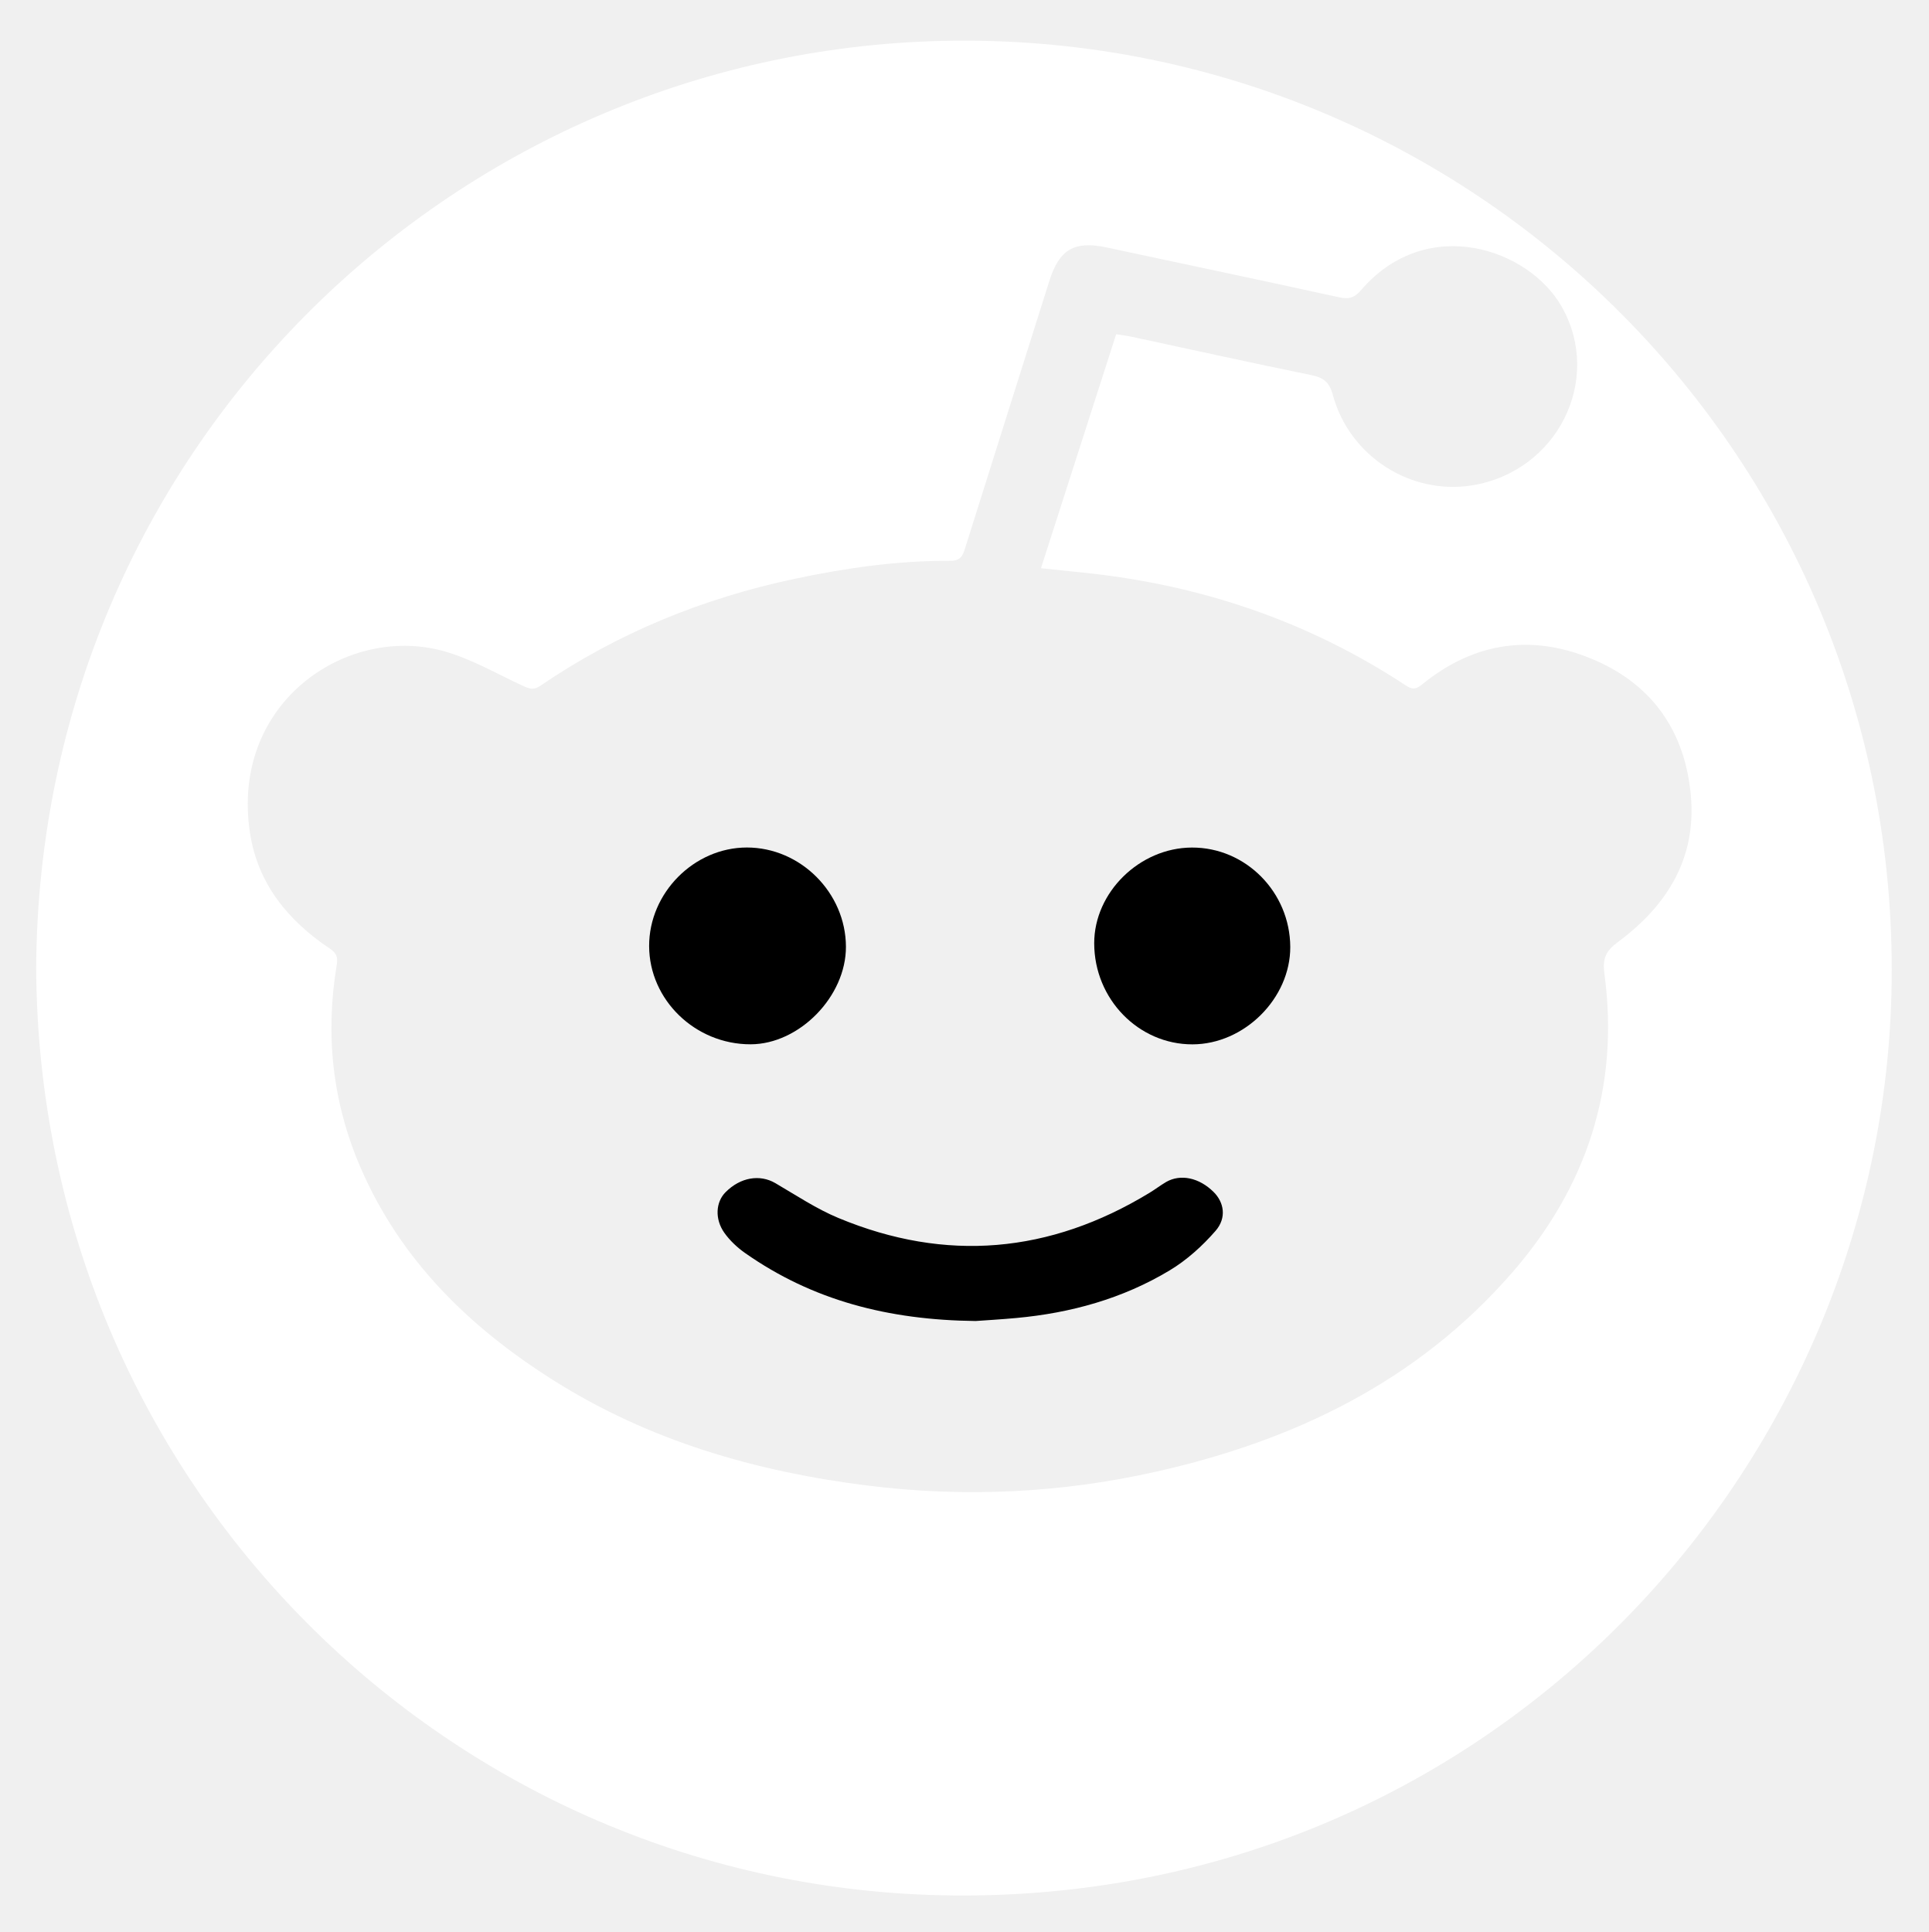
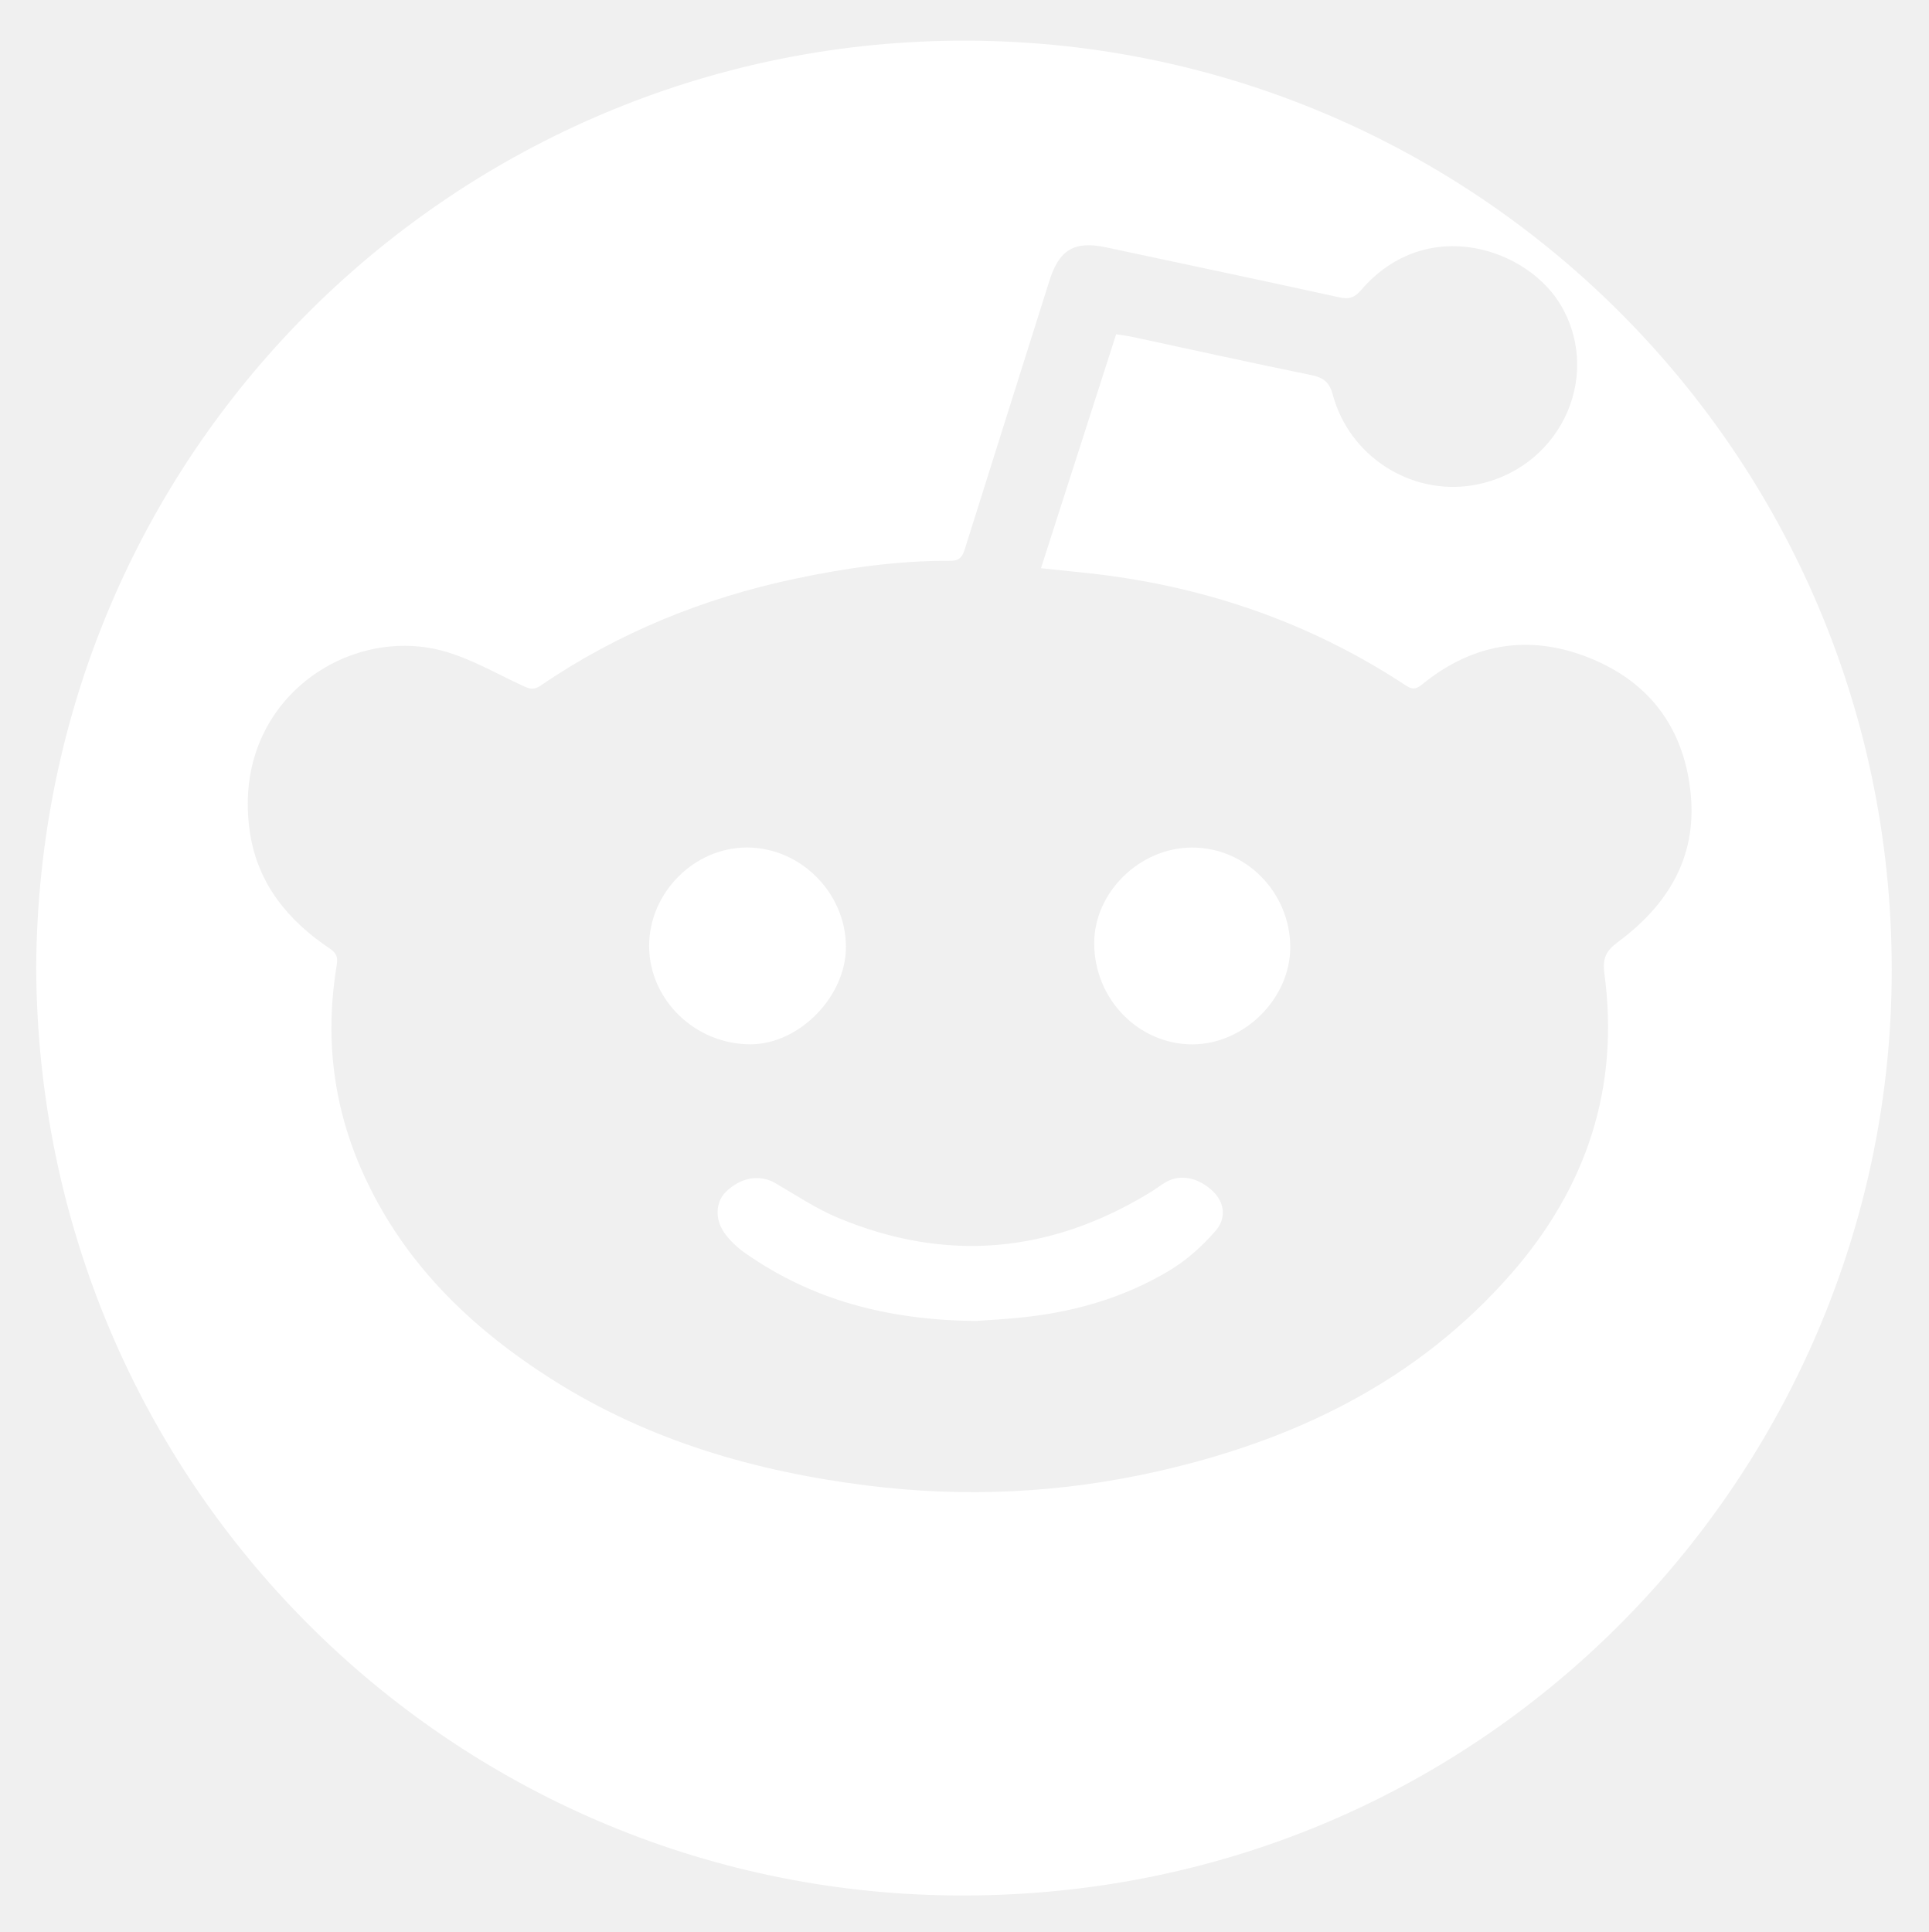
<svg xmlns="http://www.w3.org/2000/svg" version="1.1" id="Layer_1" x="0px" y="0px" viewBox="0 0 3593.8 3600" style="enable-background:new 0 0 3593.8 3600;" xml:space="preserve">
  <style type="text/css">
+ 	.st0{fill:#fff;}
	.st1{fill:none;}
</style>
  <g>
    <g id="XMLID_1_">
      <g>
-         <path fill="#fff" d="M1756.5,76.2C2742.4,54,3550.3,859,3524.2,1853.5c-23.8,906.6-767.9,1688.3-1748.8,1678.4     c-934.6-9.4-1703.3-766.5-1708-1728.5C73.1,842.8,837.4,97,1756.5,76.2z M3014.3,1755.6c91.6-67.9,147.2-155.8,136.1-274.5     c-10.8-116.3-69.7-202.8-176.3-249.9c-115.3-50.9-225.6-36.5-324.5,44.3c-11.3,9.2-18.2,9.6-29.8,2     c-183.4-120.9-385.4-188.6-603.4-210.7c-24.4-2.5-48.8-5.1-76.8-8c47.3-147.4,93.5-291,140.1-436c11.2,1.8,20.2,2.8,29,4.7     c111.3,23.9,222.4,48.6,333.9,71.3c23,4.7,34.3,12.7,40.8,36.9C2514.2,850,2628,922.9,2743,904.4     c158.1-25.5,243.9-195.8,167.3-332.2c-61.2-109-251.7-174.2-374.4-31.5c-12.1,14-22.3,17.3-40.1,13.4     c-144.5-31.7-289.2-62.1-433.9-93c-60.1-12.9-88.2,3.6-106.7,62.4c-52.2,165.6-104.6,331.2-156.6,496.8     c-4.5,14.3-8.2,24.8-27.6,24.7c-97.6-0.6-193.8,13.2-289.2,33.3c-171.1,36.2-330.3,100.8-474.9,199.5c-13.2,9-21.3,5.3-33.4-0.2     c-49.5-22.9-97.9-51.4-150-65.2c-180.4-47.8-394.6,98.8-357.7,339.7c14.5,94.7,70.8,163.2,148.4,215.2     c12.7,8.5,15.6,16.2,13.3,30.2c-21.8,130.3-8.2,256.7,44.4,378.3c74.8,173,203.4,297.9,359.8,396.5     c178.4,112.6,376.3,169.6,583.8,195.7c181.5,22.8,362,14.2,540.3-26.1c256.6-57.9,485.1-168,661-369.7     c139.5-160,201.3-346,172.6-558.2C2985.6,1785.6,2992.4,1771.9,3014.3,1755.6z" />
+         <path class="st0" d="M1756.5,76.2C2742.4,54,3550.3,859,3524.2,1853.5c-23.8,906.6-767.9,1688.3-1748.8,1678.4     c-934.6-9.4-1703.3-766.5-1708-1728.5C73.1,842.8,837.4,97,1756.5,76.2z M3014.3,1755.6c91.6-67.9,147.2-155.8,136.1-274.5     c-10.8-116.3-69.7-202.8-176.3-249.9c-115.3-50.9-225.6-36.5-324.5,44.3c-11.3,9.2-18.2,9.6-29.8,2     c-183.4-120.9-385.4-188.6-603.4-210.7c-24.4-2.5-48.8-5.1-76.8-8c47.3-147.4,93.5-291,140.1-436c11.2,1.8,20.2,2.8,29,4.7     c111.3,23.9,222.4,48.6,333.9,71.3c23,4.7,34.3,12.7,40.8,36.9C2514.2,850,2628,922.9,2743,904.4     c158.1-25.5,243.9-195.8,167.3-332.2c-61.2-109-251.7-174.2-374.4-31.5c-12.1,14-22.3,17.3-40.1,13.4     c-144.5-31.7-289.2-62.1-433.9-93c-60.1-12.9-88.2,3.6-106.7,62.4c-52.2,165.6-104.6,331.2-156.6,496.8     c-4.5,14.3-8.2,24.8-27.6,24.7c-97.6-0.6-193.8,13.2-289.2,33.3c-171.1,36.2-330.3,100.8-474.9,199.5c-13.2,9-21.3,5.3-33.4-0.2     c-49.5-22.9-97.9-51.4-150-65.2c-180.4-47.8-394.6,98.8-357.7,339.7c14.5,94.7,70.8,163.2,148.4,215.2     c12.7,8.5,15.6,16.2,13.3,30.2c-21.8,130.3-8.2,256.7,44.4,378.3c74.8,173,203.4,297.9,359.8,396.5     c178.4,112.6,376.3,169.6,583.8,195.7c181.5,22.8,362,14.2,540.3-26.1c256.6-57.9,485.1-168,661-369.7     c139.5-160,201.3-346,172.6-558.2C2985.6,1785.6,2992.4,1771.9,3014.3,1755.6z" />
        <path class="st1" d="M3150.5,1481.1c11.1,118.6-44.5,206.6-136.1,274.5c-22,16.3-28.8,30-24.9,58.3     c28.7,212.2-33.1,398.2-172.6,558.2c-175.9,201.7-404.4,311.8-661,369.7c-178.3,40.2-358.8,48.8-540.3,26.1     c-207.5-26.1-405.4-83.1-583.8-195.7c-156.3-98.6-285-223.6-359.8-396.5c-52.6-121.6-66.1-248-44.4-378.3     c2.3-14-0.5-21.7-13.3-30.2c-77.6-52-133.9-120.5-148.4-215.2c-36.9-240.9,177.3-387.5,357.7-339.7     c52.2,13.8,100.5,42.3,150,65.2c12.1,5.6,20.2,9.2,33.4,0.2c144.7-98.7,303.8-163.3,474.9-199.5c95.4-20.2,191.6-34,289.2-33.3     c19.3,0.1,23.1-10.3,27.6-24.7c52-165.7,104.4-331.2,156.6-496.8c18.5-58.8,46.6-75.3,106.7-62.4c144.7,30.9,289.4,61.3,433.9,93     c17.9,3.9,28.1,0.6,40.1-13.4c122.7-142.7,313.1-77.5,374.4,31.5c76.6,136.4-9.2,306.7-167.3,332.2     c-115,18.5-228.9-54.4-259.5-168.8c-6.5-24.2-17.9-32.2-40.8-36.9c-111.6-22.7-222.7-47.4-333.9-71.3c-8.8-1.9-17.8-2.9-29-4.7     c-46.6,145-92.7,288.6-140.1,436c28,2.9,52.4,5.5,76.8,8c217.9,22.1,420,89.8,603.4,210.7c11.6,7.6,18.5,7.2,29.8-2     c98.9-80.8,209.2-95.1,324.5-44.3C3080.8,1278.3,3139.6,1364.8,3150.5,1481.1z M2221.8,1946c96.7-0.1,182.7-85.8,182.3-181.6     c-0.4-102-83.1-185.4-183.3-185.1c-97.3,0.3-182.1,83.5-182,178.4C2038.9,1861.5,2121.2,1946.1,2221.8,1946z M2265,2293.4     c21-24.3,15.6-53.2-3.7-72.3c-26.8-26.6-61.4-34-88.3-18.6c-10.8,6.2-20.7,13.9-31.3,20.4c-185.3,112.6-378.9,130.1-579.5,46.7     c-41.1-17.1-78.9-42.5-117.6-65c-28.8-16.8-65-10.9-92.6,17c-18.2,18.3-20.5,49.8-2.3,75.6c10.3,14.5,24.2,27.6,38.8,37.8     c125.4,88,266.4,124.7,429.5,126.6c17.7-1.3,46.7-2.9,75.7-5.6c101.4-9.3,198.1-36,285.6-88.6     C2211.2,2348,2240.4,2321.6,2265,2293.4z M1398.5,1946c90.9-0.2,178-89.4,177.6-182c-0.4-100.4-84.7-184.7-184.5-184.6     c-98.5,0-182.4,84.6-182.2,183.7C1209.7,1863.3,1295.4,1946.2,1398.5,1946z" />
        <path class="st0" d="M2404.1,1764.4c0.4,95.8-85.6,181.5-182.3,181.6c-100.6,0.1-182.9-84.5-183-188.3     c-0.1-95,84.7-178.1,182-178.4C2321,1578.9,2403.6,1662.3,2404.1,1764.4z" />
        <path class="st0" d="M2261.3,2221.1c19.3,19.1,24.7,48,3.7,72.3c-24.6,28.3-53.8,54.7-85.8,73.9     c-87.5,52.6-184.2,79.3-285.6,88.6c-29,2.7-57.9,4.3-75.7,5.6c-163.1-1.8-304.1-38.6-429.5-126.6c-14.7-10.3-28.5-23.3-38.8-37.8     c-18.2-25.8-15.9-57.4,2.3-75.6c27.7-27.9,63.8-33.7,92.6-17c38.7,22.6,76.5,47.9,117.6,65c200.6,83.5,394.2,65.9,579.5-46.7     c10.6-6.4,20.6-14.1,31.3-20.4C2199.9,2187,2234.5,2194.5,2261.3,2221.1z" />
        <path class="st0" d="M1576.2,1763.9c0.4,92.6-86.7,181.8-177.6,182c-103.2,0.2-188.8-82.7-189.1-183     c-0.2-99.1,83.7-183.7,182.2-183.7C1491.5,1579.2,1575.8,1663.5,1576.2,1763.9z" />
      </g>
      <g>
		</g>
    </g>
  </g>
</svg>
